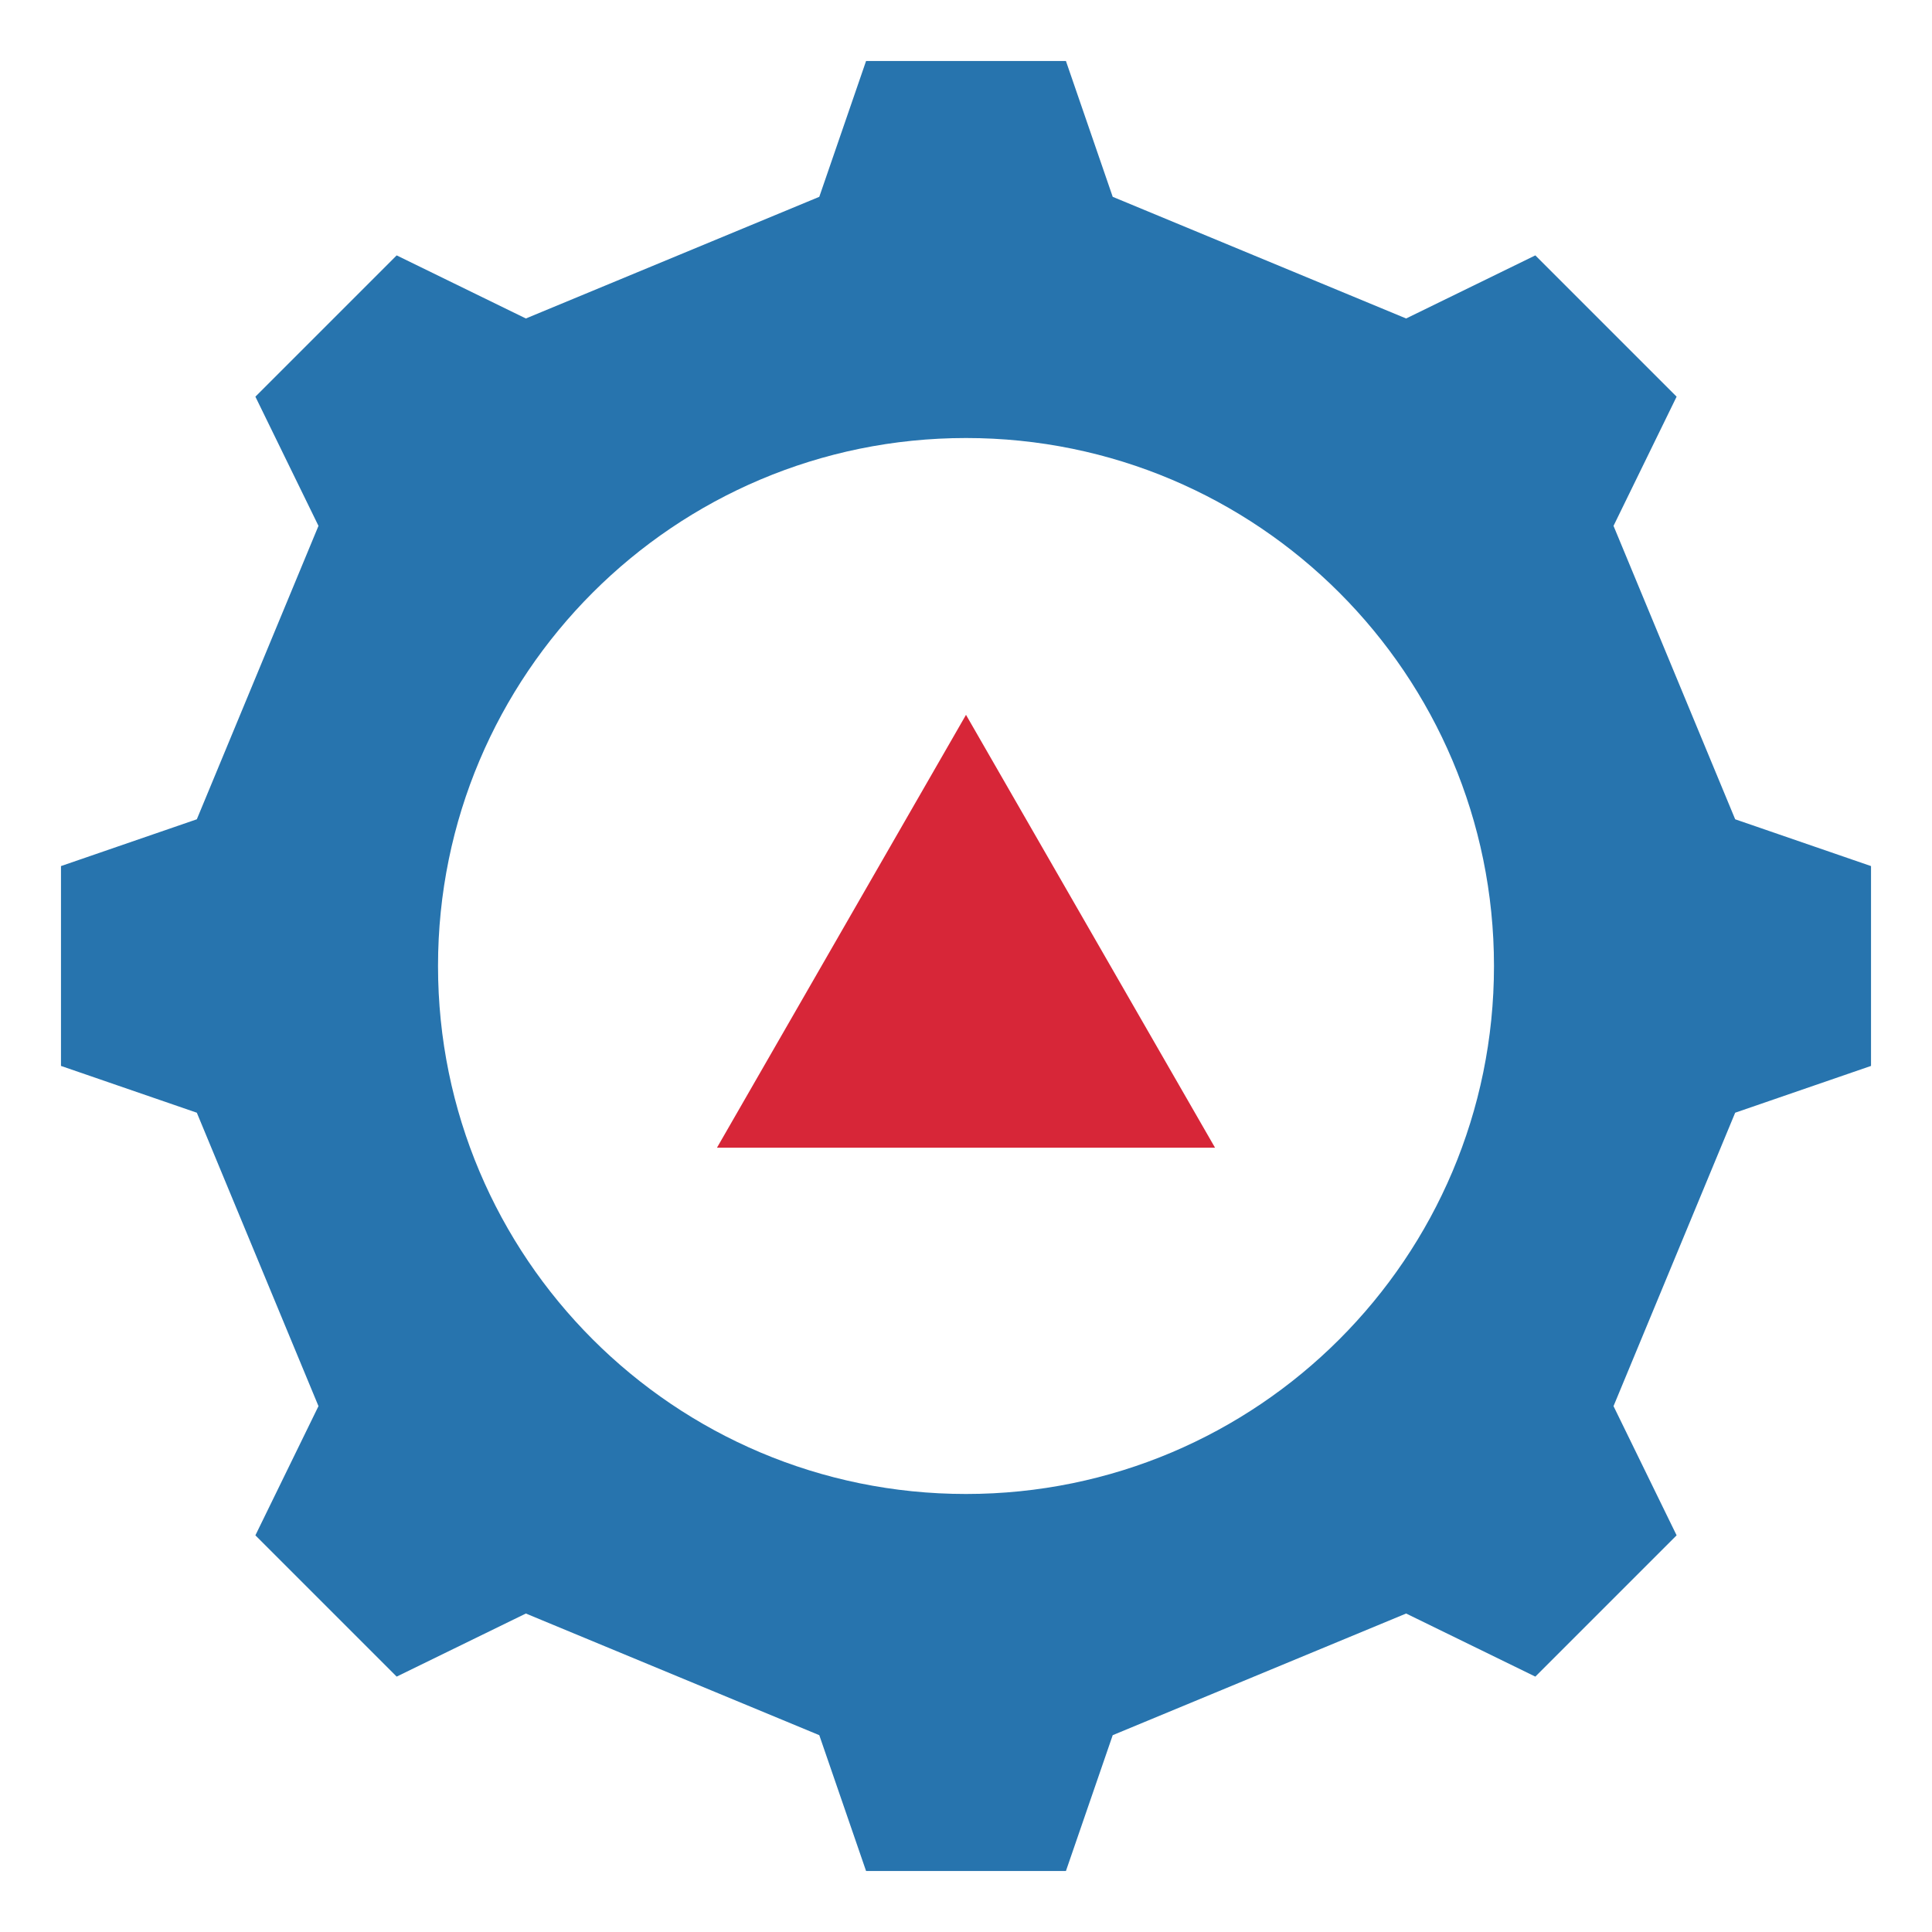
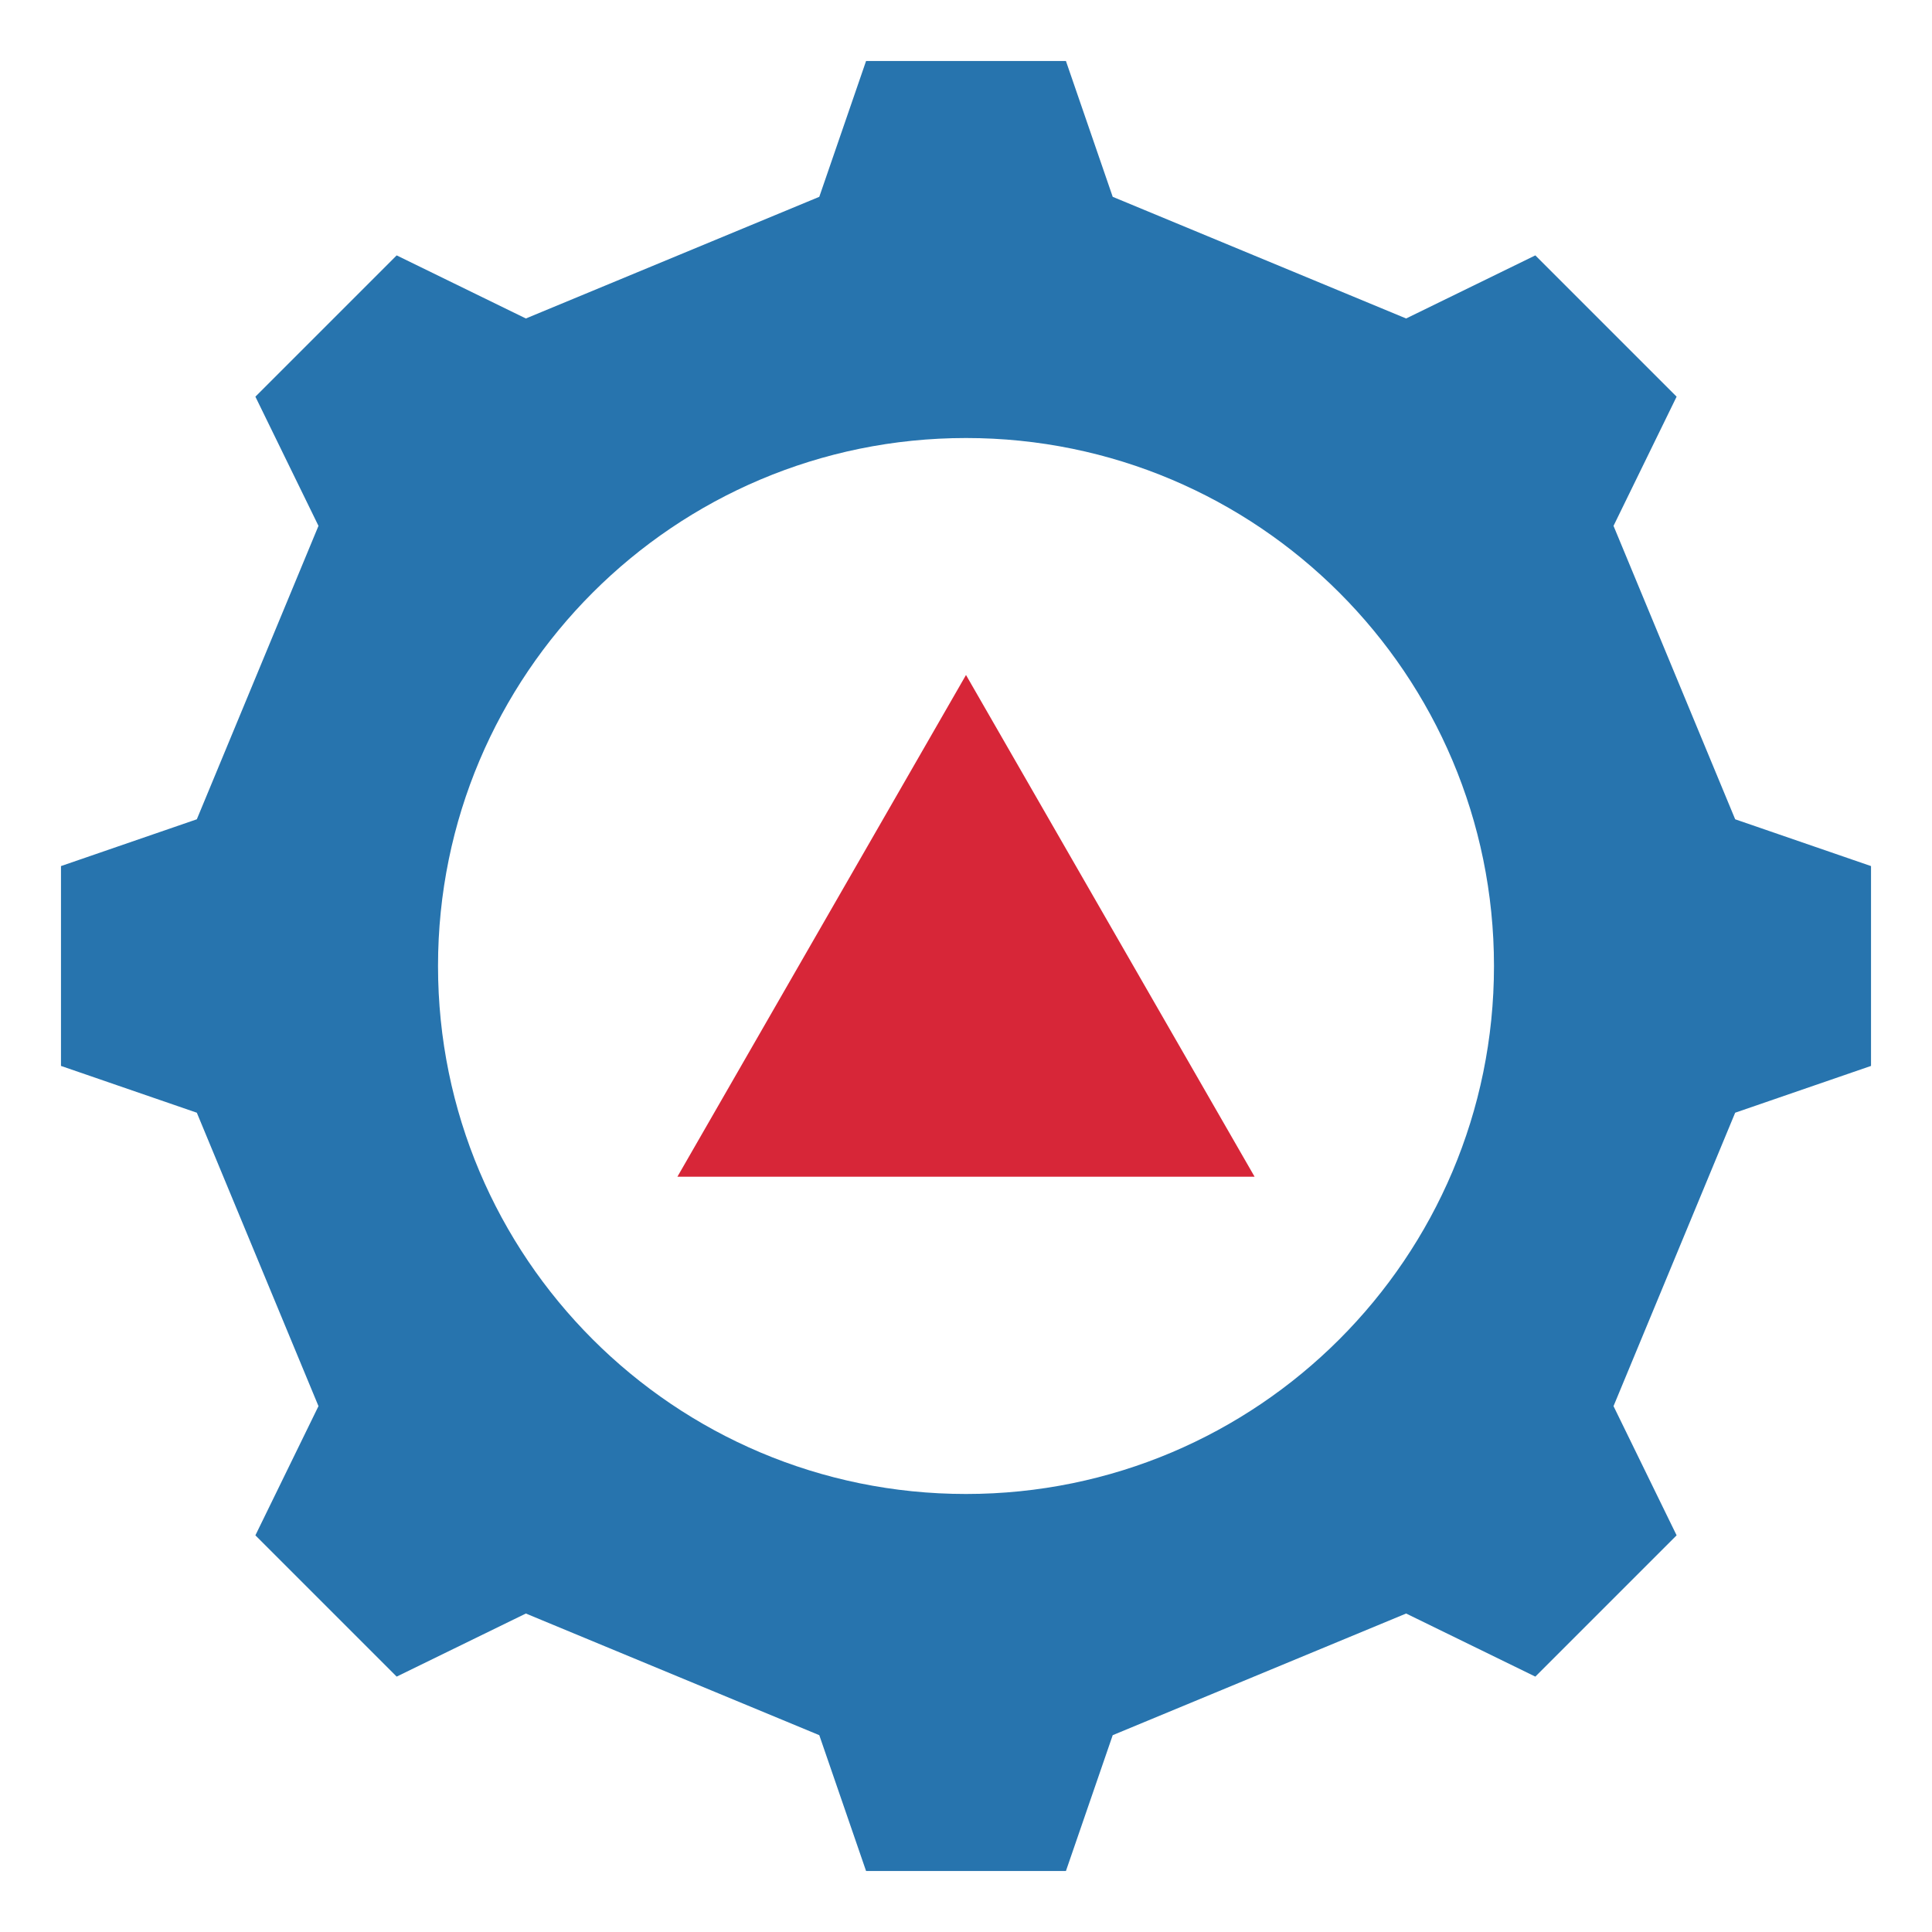
<svg xmlns="http://www.w3.org/2000/svg" width="64" height="64" viewBox="0 0 64.0 64.0">
  <path d="M27.14 6.52 L28.69 2.02 L35.31 2.02 L36.86 6.52 L46.58 10.55 L50.86 8.46 L55.54 13.14 L53.45 17.42 L57.48 27.14 L61.98 28.69 L61.98 35.31 L57.48 36.86 L53.45 46.58 L55.54 50.86 L50.86 55.54 L46.58 53.45 L36.86 57.48 L35.31 61.98 L28.69 61.98 L27.14 57.48 L17.42 53.45 L13.14 55.54 L8.46 50.86 L10.55 46.58 L6.52 36.86 L2.02 35.31 L2.02 28.69 L6.52 27.14 L10.55 17.42 L8.46 13.14 L13.14 8.46 L17.42 10.55 Z M49.49 32.00 A17.49 17.49 0 1 0 14.51 32.00 A17.49 17.49 0 1 0 49.49 32.00 Z" fill="#2774AE" fill-rule="evenodd" />
-   <polygon points="32.00,23.68 40.25,38.02 23.75,38.02" fill="#D72638" />
+   <polygon points="32.00,22.36 41.56,38.98 22.44,38.98" fill="#D72638" />
</svg>
